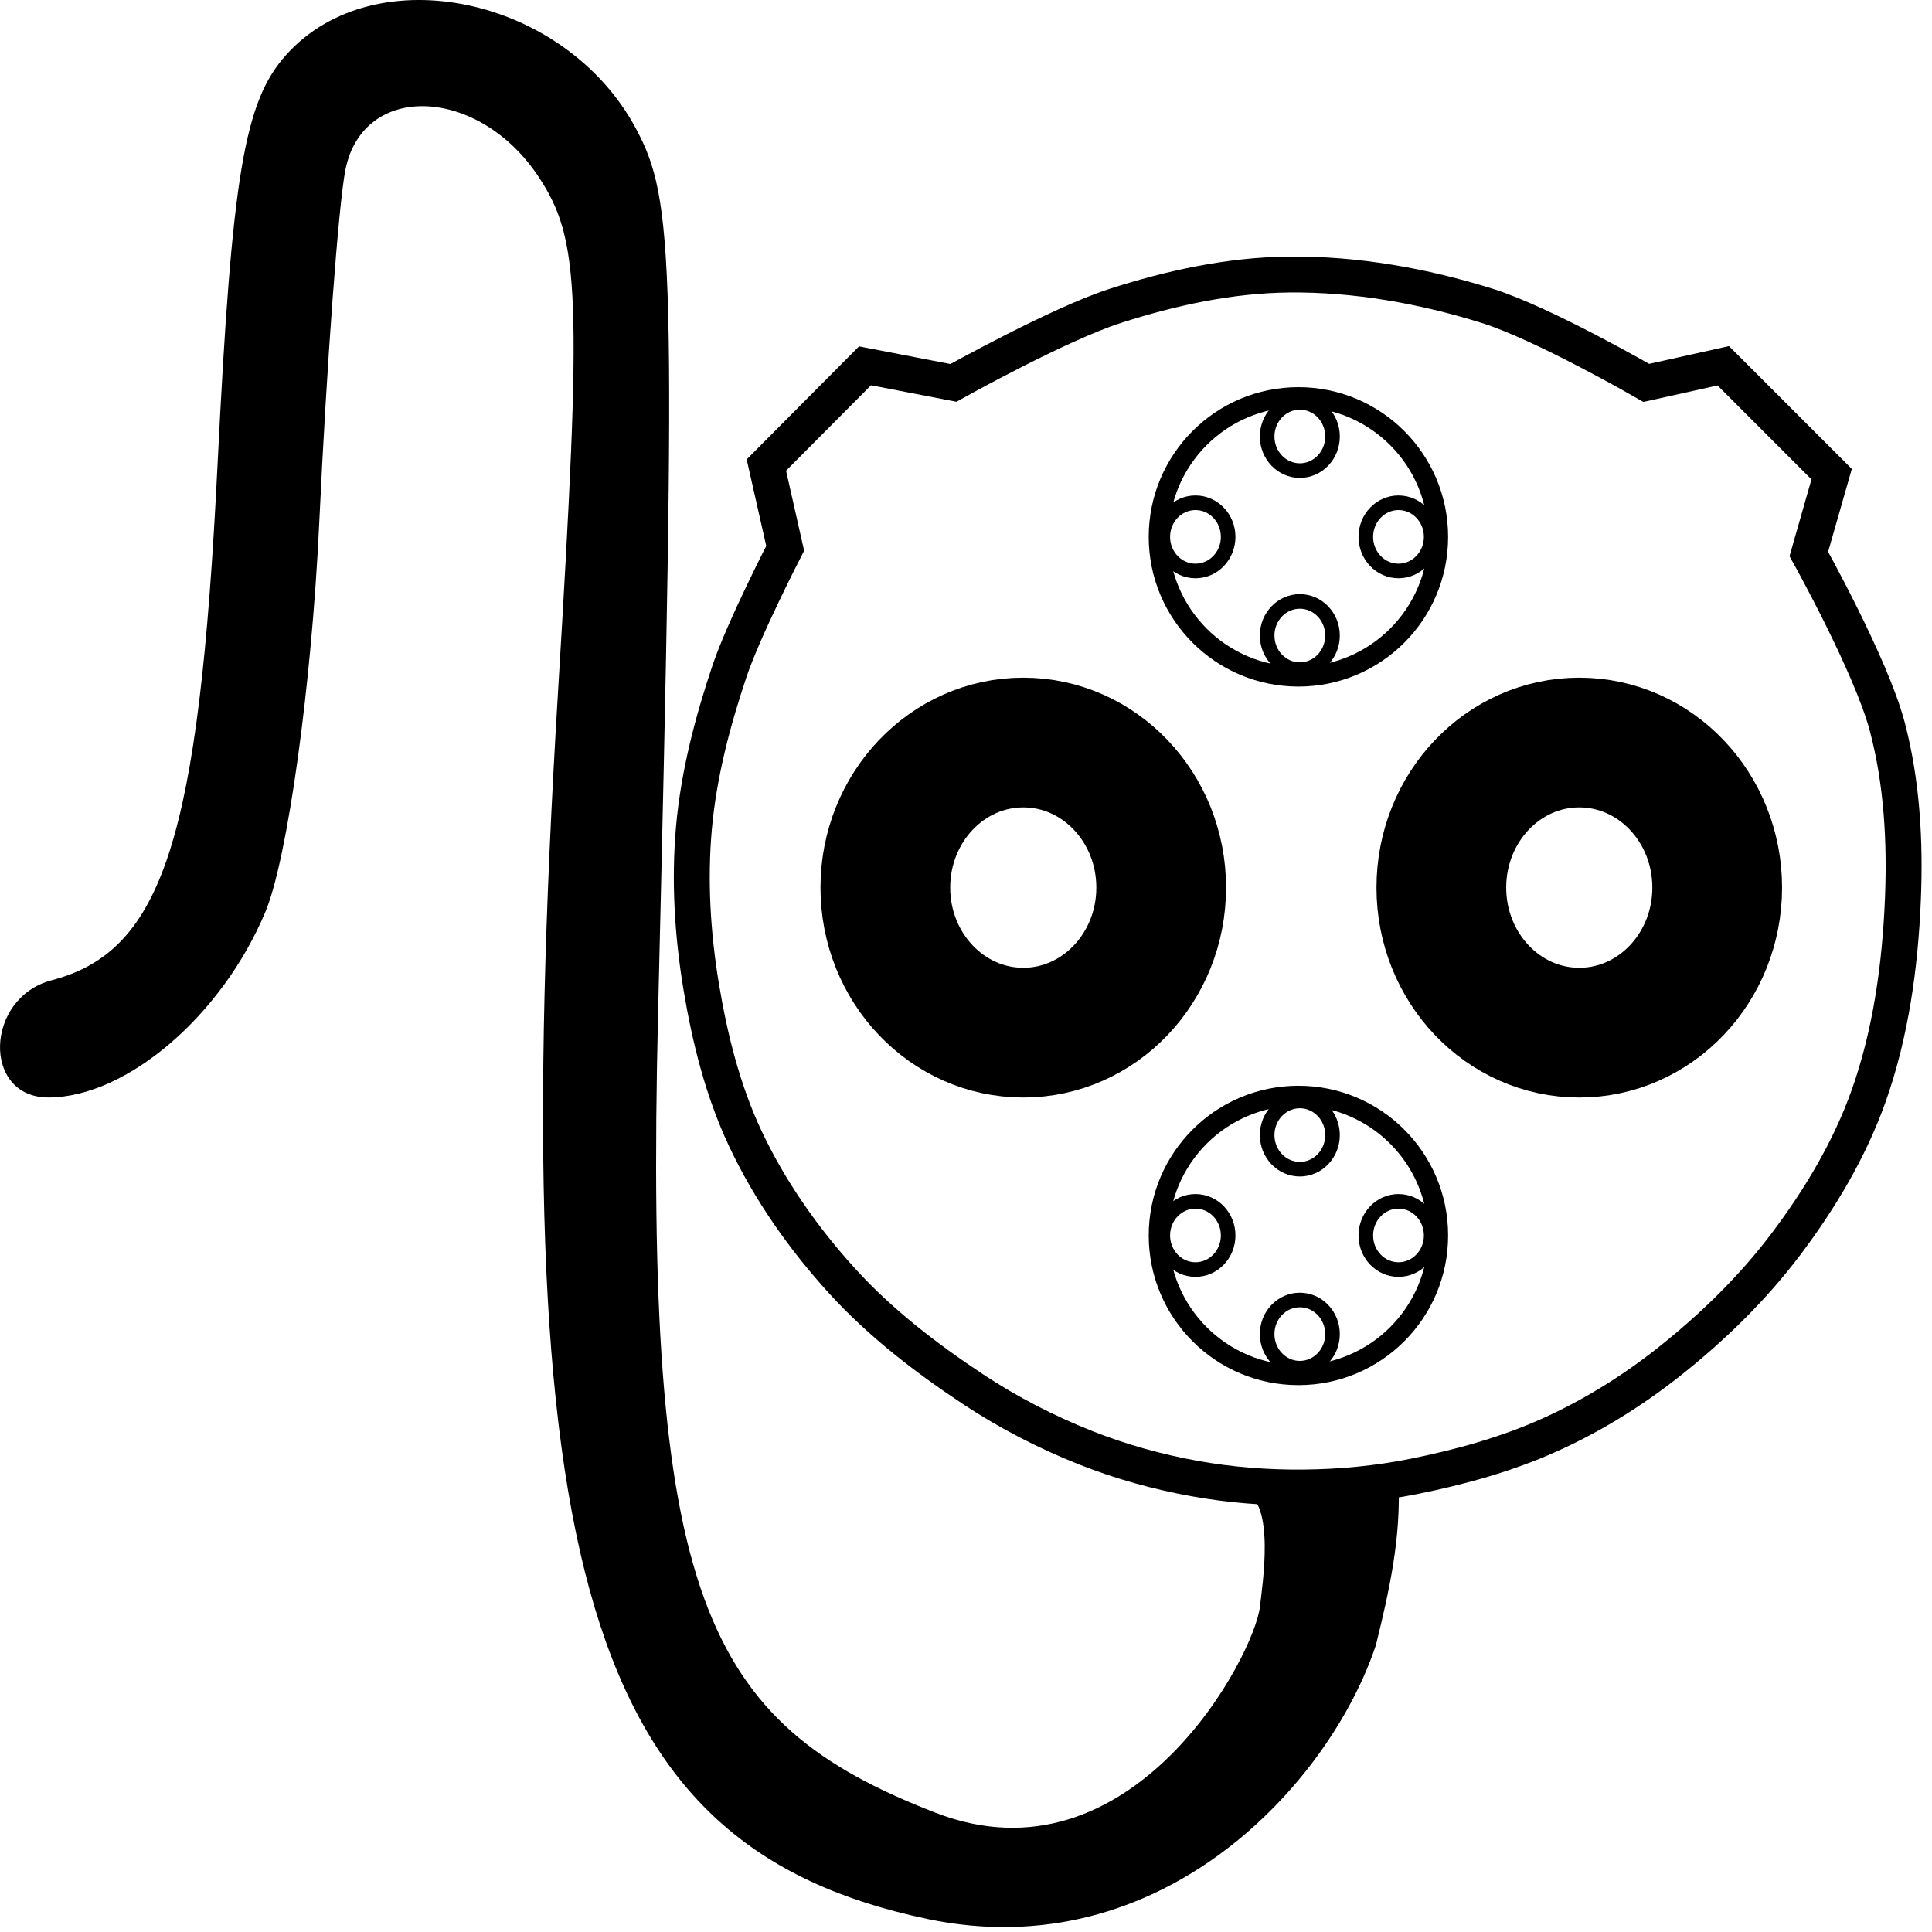
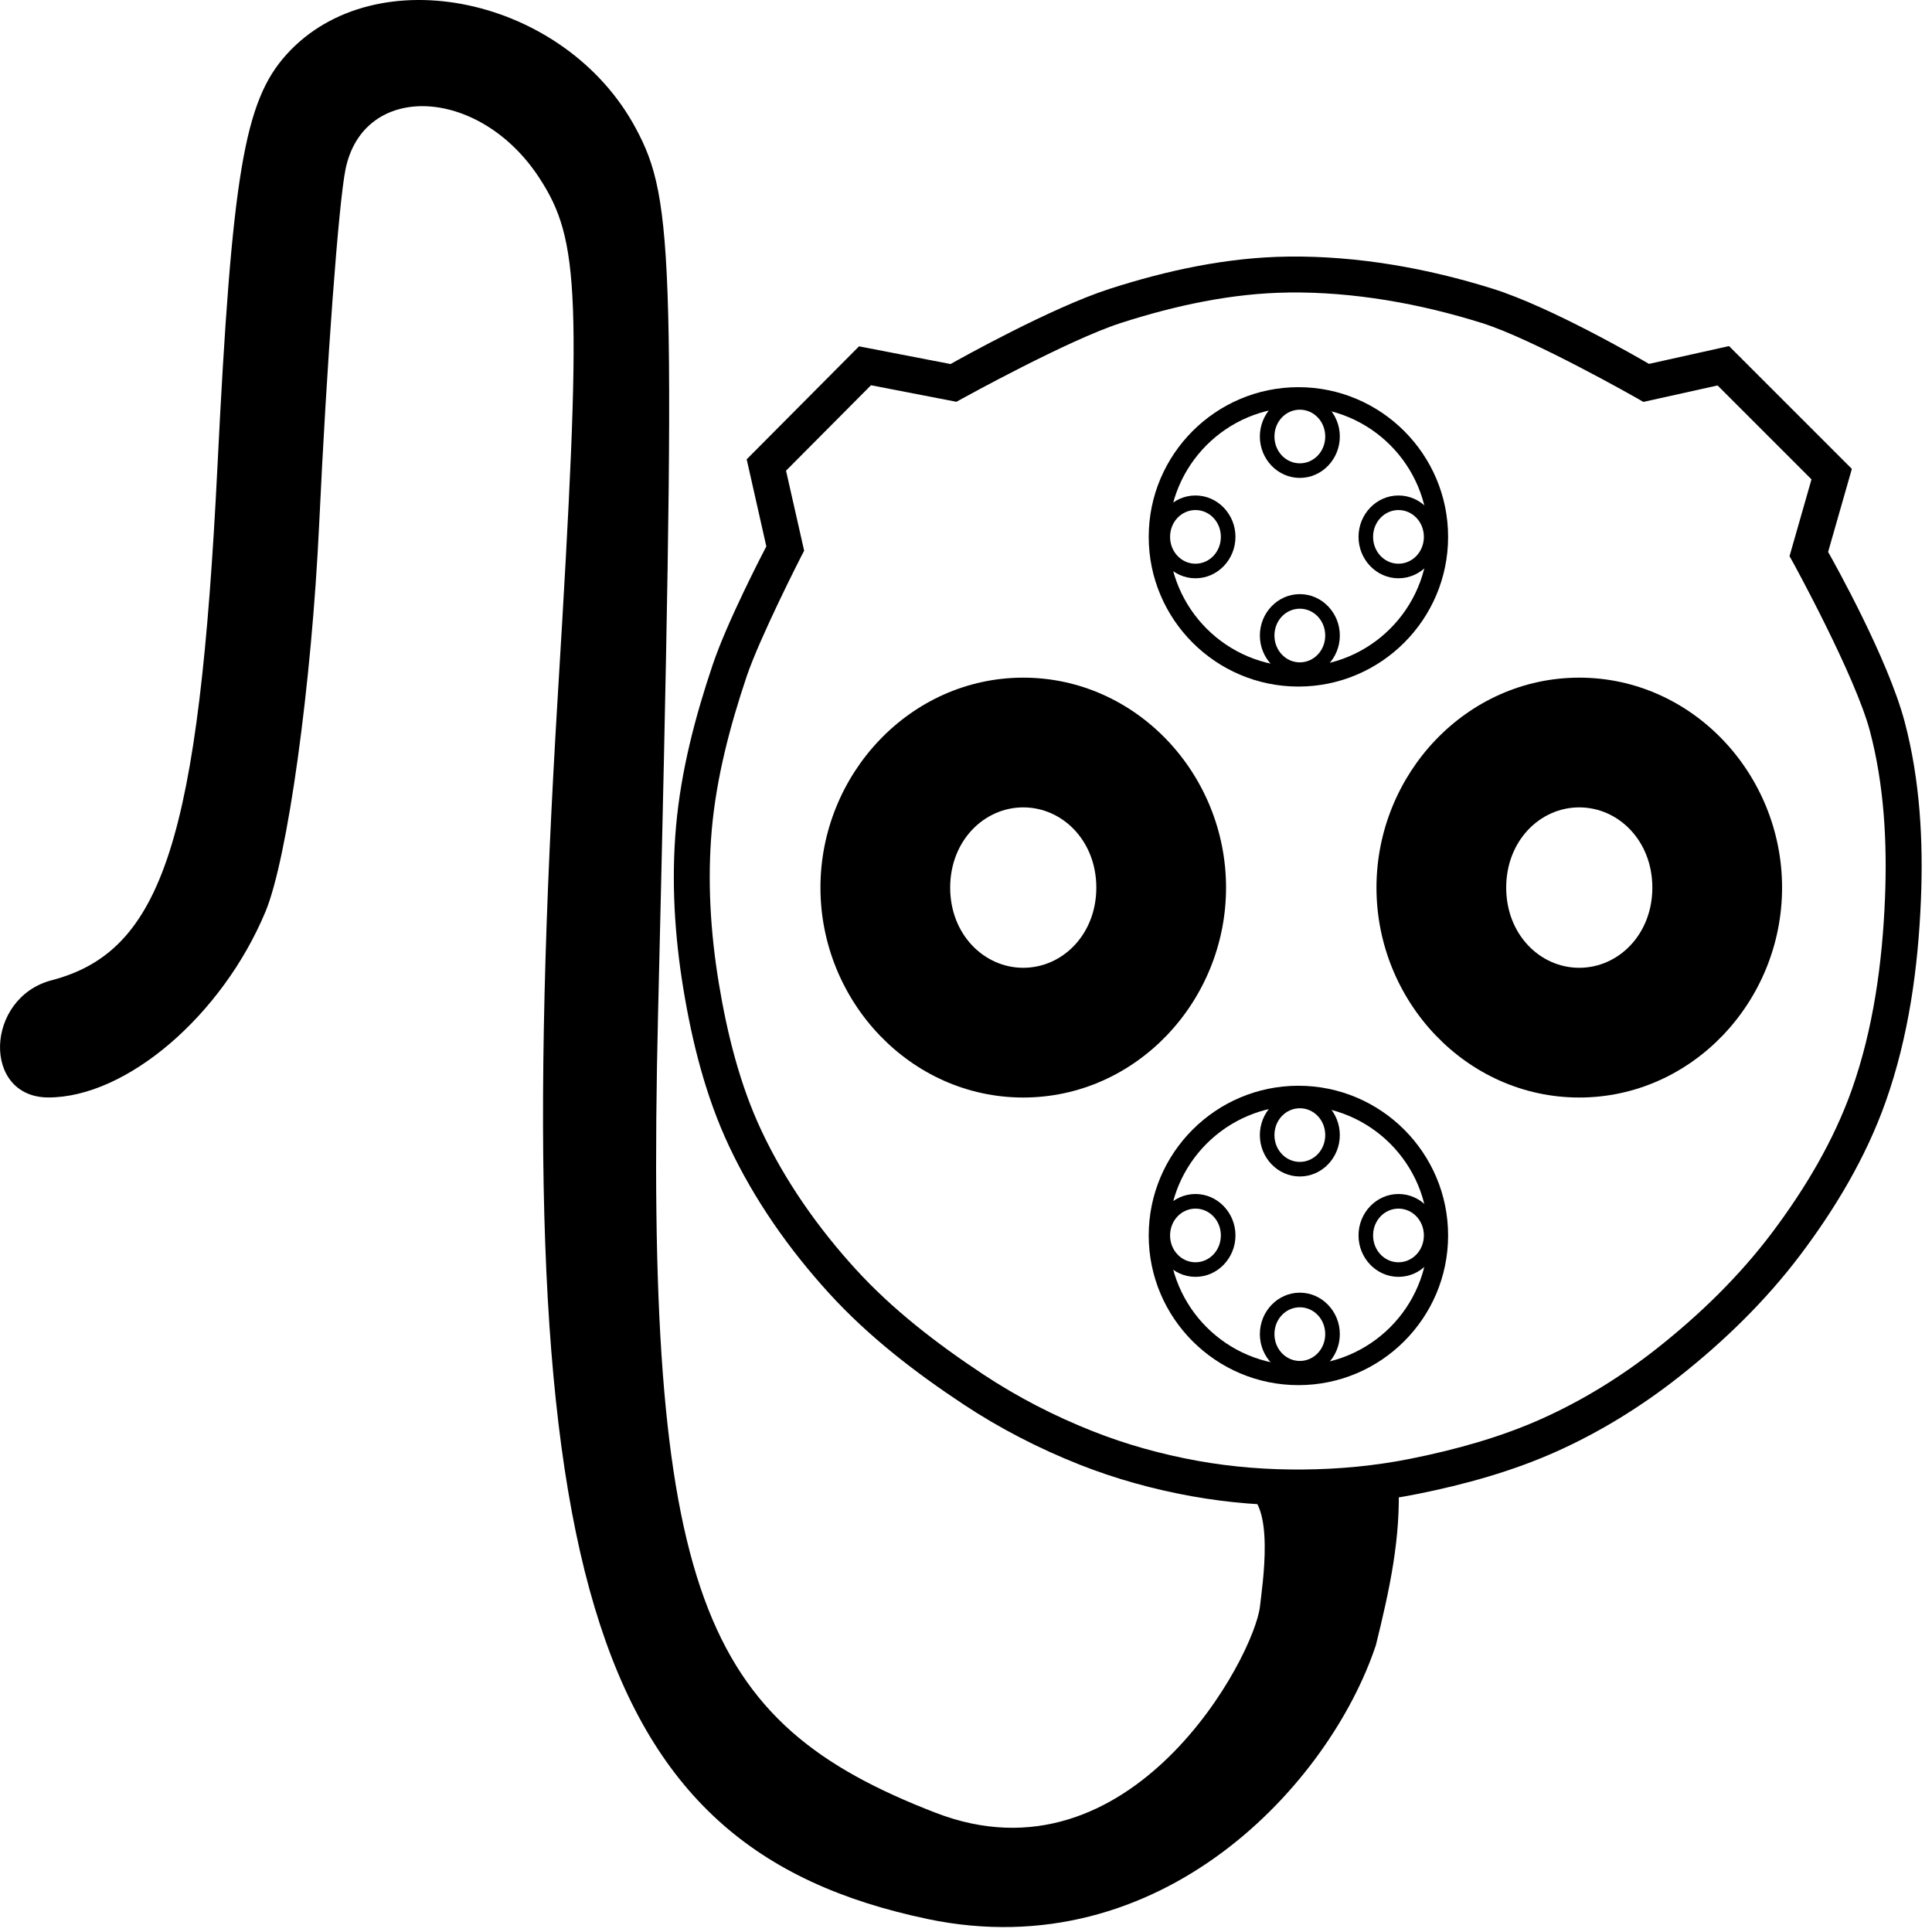
<svg xmlns="http://www.w3.org/2000/svg" width="100" height="100" viewBox="0 0 93.75 93.75" id="svg2" version="1.1" xml:space="preserve">
  <defs id="defs4" />
  <g id="layer1">
-     <ellipse style="fill:none;fill-rule:evenodd;stroke:#000000;stroke-width:6.295;stroke-linecap:butt;stroke-linejoin:miter;stroke-miterlimit:4;stroke-dasharray:none;stroke-opacity:1" id="path4213" cx="76.634" cy="43.07" rx="6.693" ry="7.039" />
-     <ellipse ry="7.039" rx="6.693" cy="43.07" cx="49.654" id="ellipse4215" style="fill:none;fill-rule:evenodd;stroke:#000000;stroke-width:6.295;stroke-linecap:butt;stroke-linejoin:miter;stroke-miterlimit:4;stroke-dasharray:none;stroke-opacity:1" />
-     <g style="stroke:#000000;stroke-opacity:1" id="g4234" transform="matrix(0.096852,0,0,0.09685159,27.0317,-5.999991)">
-       <circle r="70" cy="330.934" cx="371.429" id="path4221" style="fill:none;fill-rule:evenodd;stroke:#000000;stroke-width:10;stroke-linecap:butt;stroke-linejoin:miter;stroke-miterlimit:4;stroke-dasharray:none;stroke-opacity:1" />
-     </g>
-     <ellipse style="fill:none;fill-rule:evenodd;stroke:#000000;stroke-width:0.708;stroke-linecap:butt;stroke-linejoin:miter;stroke-miterlimit:4;stroke-dasharray:none;stroke-opacity:1" id="path4223" cx="58.01" cy="26.051" rx="1.586" ry="1.655" />
-     <ellipse ry="1.655" rx="1.586" cy="26.051" cx="67.862" id="ellipse4225" style="fill:none;fill-rule:evenodd;stroke:#000000;stroke-width:0.708;stroke-linecap:butt;stroke-linejoin:miter;stroke-miterlimit:4;stroke-dasharray:none;stroke-opacity:1" />
-     <ellipse style="fill:none;fill-rule:evenodd;stroke:#000000;stroke-width:0.708;stroke-linecap:butt;stroke-linejoin:miter;stroke-miterlimit:4;stroke-dasharray:none;stroke-opacity:1" id="ellipse4227" cx="63.074" cy="30.839" rx="1.586" ry="1.655" />
-     <g style="stroke:#000000;stroke-opacity:1" id="g4231" transform="matrix(0.096852,0,0,0.09685159,27.0317,-5.612597)">
-       <ellipse style="fill:none;fill-rule:evenodd;stroke:#000000;stroke-width:7.309;stroke-linecap:butt;stroke-linejoin:miter;stroke-miterlimit:4;stroke-dasharray:none;stroke-opacity:1" id="ellipse4229" cx="372.143" cy="276.648" rx="16.378" ry="17.092" />
-     </g>
-     <g style="stroke:#000000;stroke-opacity:1" id="g4248" transform="matrix(0.096852,0,0,0.09685159,27.0317,27.89806)">
-       <circle style="fill:none;fill-rule:evenodd;stroke:#000000;stroke-width:10;stroke-linecap:butt;stroke-linejoin:miter;stroke-miterlimit:4;stroke-dasharray:none;stroke-opacity:1" id="circle4250" cx="371.429" cy="330.934" r="70" />
-     </g>
-     <ellipse ry="1.655" rx="1.586" cy="59.95" cx="58.01" id="ellipse4252" style="fill:none;fill-rule:evenodd;stroke:#000000;stroke-width:0.708;stroke-linecap:butt;stroke-linejoin:miter;stroke-miterlimit:4;stroke-dasharray:none;stroke-opacity:1" />
-     <ellipse style="fill:none;fill-rule:evenodd;stroke:#000000;stroke-width:0.708;stroke-linecap:butt;stroke-linejoin:miter;stroke-miterlimit:4;stroke-dasharray:none;stroke-opacity:1" id="ellipse4254" cx="67.862" cy="59.95" rx="1.586" ry="1.655" />
-     <ellipse ry="1.655" rx="1.586" cy="64.737" cx="63.074" id="ellipse4256" style="fill:none;fill-rule:evenodd;stroke:#000000;stroke-width:0.708;stroke-linecap:butt;stroke-linejoin:miter;stroke-miterlimit:4;stroke-dasharray:none;stroke-opacity:1" />
-     <g style="stroke:#000000;stroke-opacity:1" id="g4258" transform="matrix(0.096852,0,0,0.09685159,27.0317,28.28546)">
-       <ellipse ry="17.092" rx="16.378" cy="276.648" cx="372.143" id="ellipse4260" style="fill:none;fill-rule:evenodd;stroke:#000000;stroke-width:7.309;stroke-linecap:butt;stroke-linejoin:miter;stroke-miterlimit:4;stroke-dasharray:none;stroke-opacity:1" />
-     </g>
-     <path style="fill:none;fill-rule:evenodd;stroke:#000000;stroke-width:1.743;stroke-linecap:butt;stroke-linejoin:miter;stroke-miterlimit:4;stroke-dasharray:none;stroke-opacity:1" d="m 46.264,18.58 c 0,0 5.093,-2.847 7.852,-3.736 2.71,-0.873 5.558,-1.49 8.405,-1.522 3.256,-0.037 6.543,0.548 9.651,1.522 2.726,0.854 7.714,3.736 7.714,3.736 l 3.736,-0.83 5.258,5.258 -1.107,3.874 c 0,0 3.021,5.408 3.805,8.371 0.717,2.709 0.875,5.571 0.761,8.371 -0.132,3.227 -0.582,6.502 -1.66,9.547 -0.917,2.588 -2.36,5.002 -4.012,7.195 -1.629,2.162 -3.603,4.079 -5.728,5.756 -1.765,1.392 -3.705,2.593 -5.756,3.514 -2.089,0.939 -4.327,1.555 -6.572,2.006 -1.759,0.353 -3.561,0.523 -5.355,0.54 -1.77,0.016 -3.55,-0.121 -5.292,-0.436 -1.795,-0.324 -3.569,-0.816 -5.265,-1.487 -1.908,-0.756 -3.754,-1.704 -5.465,-2.836 -2.295,-1.519 -4.512,-3.223 -6.365,-5.258 -1.878,-2.062 -3.517,-4.394 -4.704,-6.918 -1.093,-2.325 -1.726,-4.868 -2.145,-7.402 -0.417,-2.528 -0.574,-5.127 -0.346,-7.679 0.232,-2.591 0.9,-5.144 1.729,-7.61 0.695,-2.064 2.698,-5.949 2.698,-5.949 l -0.913,-4.04 4.787,-4.815 z" id="path4271" />
+     <path style="color:#000000;fill:#000000;fill-rule:evenodd;-inkscape-stroke:none" d="m 76.633,32.883 c -5.485,10e-7 -9.84,4.683 -9.84,10.188 0,5.505 4.354,10.186 9.84,10.186 5.485,10e-7 9.842,-4.681 9.842,-10.186 10e-7,-5.505 -4.356,-10.188 -9.842,-10.188 z m 0,6.295 c 1.907,0 3.547,1.623 3.547,3.893 0,2.27 -1.64,3.891 -3.547,3.891 -1.907,0 -3.545,-1.621 -3.545,-3.891 -10e-7,-2.27 1.638,-3.893 3.545,-3.893 z" id="path4213" />
+     <path style="color:#000000;fill:#000000;fill-rule:evenodd;-inkscape-stroke:none" d="m 49.654,32.883 c -5.485,0 -9.842,4.683 -9.842,10.188 0,5.505 4.356,10.186 9.842,10.186 5.485,10e-7 9.84,-4.681 9.84,-10.186 0,-5.505 -4.354,-10.188 -9.84,-10.188 z m 0,6.295 c 1.907,0 3.545,1.623 3.545,3.893 0,2.27 -1.638,3.891 -3.545,3.891 -1.907,10e-7 -3.547,-1.621 -3.547,-3.891 0,-2.27 1.64,-3.893 3.547,-3.893 z" id="ellipse4215" />
+     <path style="color:#000000;fill:#000000;fill-rule:evenodd;-inkscape-stroke:none" d="m 371.428,255.934 c -41.362,0 -75,33.638 -75,75 0,41.362 33.638,75 75,75 41.362,0 75,-33.638 75,-75 0,-41.362 -33.638,-75 -75,-75 z m 0,10 c 35.958,0 65,29.042 65,65 0,35.958 -29.042,65 -65,65 -35.958,0 -65,-29.042 -65,-65 0,-35.958 29.042,-65 65,-65 z" id="path4221" transform="matrix(0.096852,0,0,0.09685159,27.0317,-5.999991)" />
+     <path style="color:#000000;fill:#000000;fill-rule:evenodd;-inkscape-stroke:none" d="m 58.01,24.043 c -1.076,0 -1.939,0.91 -1.939,2.008 0,1.098 0.864,2.01 1.939,2.01 1.076,0 1.941,-0.912 1.941,-2.01 -10e-7,-1.098 -0.866,-2.008 -1.941,-2.008 z m 0,0.707 c 0.676,0 1.232,0.57 1.232,1.301 10e-7,0.731 -0.556,1.303 -1.232,1.303 -0.676,-10e-7 -1.232,-0.572 -1.232,-1.303 0,-0.731 0.556,-1.301 1.232,-1.301 z" id="path4223" />
+     <path style="color:#000000;fill:#000000;fill-rule:evenodd;-inkscape-stroke:none" d="m 67.861,24.043 c -1.076,-1e-6 -1.939,0.91 -1.939,2.008 0,1.098 0.864,2.01 1.939,2.01 1.076,-1e-6 1.941,-0.912 1.941,-2.01 0,-1.098 -0.866,-2.008 -1.941,-2.008 z m 0,0.707 c 0.676,0 1.232,0.57 1.232,1.301 0,0.731 -0.556,1.303 -1.232,1.303 -0.676,0 -1.232,-0.572 -1.232,-1.303 C 66.629,25.32 67.185,24.75 67.861,24.75 Z" id="ellipse4225" />
+     <path style="color:#000000;fill:#000000;fill-rule:evenodd;-inkscape-stroke:none" d="m 63.074,28.83 c -1.076,1e-6 -1.939,0.91 -1.939,2.008 0,1.098 0.864,2.01 1.939,2.01 1.076,10e-7 1.941,-0.912 1.941,-2.01 0,-1.098 -0.866,-2.008 -1.941,-2.008 z m 0,0.707 c 0.676,0 1.232,0.57 1.232,1.301 -10e-7,0.731 -0.556,1.303 -1.232,1.303 -0.676,0 -1.232,-0.572 -1.232,-1.303 0,-0.731 0.556,-1.301 1.232,-1.301 z" id="ellipse4227" />
+     <path style="color:#000000;fill:#000000;fill-rule:evenodd;-inkscape-stroke:none" d="m 372.143,255.9 c -11.107,0 -20.033,9.416 -20.033,20.748 10e-6,11.332 8.927,20.746 20.033,20.746 11.107,0 20.033,-9.414 20.033,-20.746 1e-5,-11.332 -8.927,-20.748 -20.033,-20.748 z m 0,7.311 c 6.984,0 12.723,5.89 12.723,13.438 0,7.547 -5.739,13.438 -12.723,13.438 -6.984,-10e-6 -12.723,-5.89 -12.723,-13.438 0,-7.547 5.739,-13.438 12.723,-13.438 z" id="ellipse4229" transform="matrix(0.096852,0,0,0.09685159,27.0317,-5.612597)" />
+     <path style="color:#000000;fill:#000000;fill-rule:evenodd;-inkscape-stroke:none" d="m 371.428,255.934 c -41.362,0 -75,33.638 -75,75 0,41.362 33.638,75 75,75 41.362,0 75,-33.638 75,-75 0,-41.362 -33.638,-75 -75,-75 z m 0,10 c 35.958,0 65,29.042 65,65 0,35.958 -29.042,65 -65,65 -35.958,0 -65,-29.042 -65,-65 0,-35.958 29.042,-65 65,-65 z" id="circle4250" transform="matrix(0.096852,0,0,0.09685159,27.0317,27.89806)" />
+     <path style="color:#000000;fill:#000000;fill-rule:evenodd;-inkscape-stroke:none" d="m 58.01,57.939 c -1.076,10e-7 -1.939,0.912 -1.939,2.01 10e-7,1.098 0.864,2.01 1.939,2.01 1.076,10e-7 1.941,-0.912 1.941,-2.01 0,-1.098 -0.866,-2.01 -1.941,-2.01 z m 0,0.709 c 0.676,0 1.232,0.57 1.232,1.301 0,0.731 -0.556,1.303 -1.232,1.303 -0.676,0 -1.232,-0.572 -1.232,-1.303 0,-0.731 0.556,-1.301 1.232,-1.301 z" id="ellipse4252" />
+     <path style="color:#000000;fill:#000000;fill-rule:evenodd;-inkscape-stroke:none" d="m 67.861,57.939 c -1.076,0 -1.939,0.912 -1.939,2.01 10e-7,1.098 0.864,2.01 1.939,2.01 1.076,0 1.941,-0.912 1.941,-2.01 10e-7,-1.098 -0.866,-2.01 -1.941,-2.01 z m 0,0.709 c 0.676,10e-7 1.232,0.57 1.232,1.301 0,0.731 -0.556,1.303 -1.232,1.303 -0.676,0 -1.232,-0.572 -1.232,-1.303 0,-0.731 0.556,-1.301 1.232,-1.301 z" id="ellipse4254" />
+     <path style="color:#000000;fill:#000000;fill-rule:evenodd;-inkscape-stroke:none" d="m 63.074,62.727 c -1.076,10e-7 -1.939,0.912 -1.939,2.01 -10e-7,1.098 0.864,2.01 1.939,2.01 1.076,0 1.941,-0.912 1.941,-2.01 -10e-7,-1.098 -0.866,-2.01 -1.941,-2.01 z m 0,0.709 c 0.676,0 1.232,0.57 1.232,1.301 0,0.731 -0.556,1.303 -1.232,1.303 -0.676,0 -1.232,-0.572 -1.232,-1.303 0,-0.731 0.556,-1.301 1.232,-1.301 z" id="ellipse4256" />
+     <path style="color:#000000;fill:#000000;fill-rule:evenodd;-inkscape-stroke:none" d="m 372.143,255.9 c -11.107,0 -20.033,9.416 -20.033,20.748 10e-6,11.332 8.927,20.746 20.033,20.746 11.107,0 20.033,-9.414 20.033,-20.746 1e-5,-11.332 -8.927,-20.748 -20.033,-20.748 z m 0,7.311 c 6.984,0 12.723,5.89 12.723,13.438 0,7.547 -5.739,13.438 -12.723,13.438 -6.984,-10e-6 -12.723,-5.89 -12.723,-13.438 0,-7.547 5.739,-13.438 12.723,-13.438 z" id="ellipse4260" transform="matrix(0.096852,0,0,0.09685159,27.0317,28.28546)" />
+     <path style="color:#000000;fill:#000000;fill-rule:evenodd;-inkscape-stroke:none" d="m 62.512,12.451 c -2.966,0.034 -5.898,0.674 -8.664,1.564 -2.83,0.912 -7.265,3.393 -7.723,3.65 l -4.441,-0.859 -5.451,5.482 0.953,4.225 c -0.185,0.358 -1.897,3.645 -2.609,5.762 -0.843,2.504 -1.531,5.122 -1.771,7.811 -0.236,2.64 -0.073,5.31 0.354,7.898 0.426,2.582 1.075,5.204 2.217,7.633 1.23,2.616 2.92,5.016 4.848,7.133 1.923,2.111 4.2,3.857 6.529,5.398 1.765,1.168 3.664,2.143 5.625,2.92 1.754,0.694 3.582,1.199 5.43,1.533 1.8,0.325 3.635,0.468 5.455,0.451 1.843,-0.017 3.701,-0.191 5.52,-0.557 2.286,-0.46 4.586,-1.091 6.758,-2.066 2.121,-0.953 4.12,-2.191 5.938,-3.625 2.173,-1.714 4.201,-3.682 5.885,-5.916 1.691,-2.244 3.181,-4.729 4.137,-7.428 1.119,-3.158 1.577,-6.519 1.711,-9.803 0.117,-2.856 -0.042,-5.804 -0.789,-8.629 -0.813,-3.072 -3.424,-7.73 -3.715,-8.246 l 1.152,-4.029 -5.959,-5.959 -3.885,0.863 c -0.484,-0.282 -4.772,-2.766 -7.582,-3.646 -3.18,-0.997 -6.552,-1.599 -9.92,-1.561 z m 0.02,1.742 c 3.145,-0.036 6.344,0.531 9.379,1.482 2.482,0.778 7.539,3.658 7.539,3.658 l 0.293,0.17 3.602,-0.799 4.557,4.557 -1.066,3.729 0.178,0.316 c 0,0 3.013,5.487 3.723,8.168 0.686,2.592 0.844,5.371 0.732,8.113 -0.129,3.17 -0.573,6.36 -1.611,9.291 -0.878,2.478 -2.272,4.819 -3.887,6.961 -1.575,2.089 -3.495,3.957 -5.572,5.596 -1.712,1.351 -3.593,2.515 -5.572,3.404 -2.007,0.902 -4.182,1.504 -6.387,1.947 -1.699,0.341 -3.447,0.506 -5.191,0.521 C 61.527,71.324 59.8,71.191 58.117,70.887 56.375,70.572 54.655,70.096 53.018,69.447 51.162,68.713 49.371,67.79 47.713,66.693 45.453,65.198 43.295,63.534 41.512,61.576 39.684,59.57 38.096,57.306 36.953,54.875 c -1.044,-2.22 -1.664,-4.686 -2.074,-7.174 -0.407,-2.468 -0.558,-4.995 -0.338,-7.459 0.223,-2.494 0.871,-4.983 1.688,-7.41 C 36.867,30.935 38.875,27.004 38.875,27.004 l 0.146,-0.281 -0.879,-3.883 4.123,-4.146 4.145,0.803 0.279,-0.154 c 0,0 5.154,-2.85 7.693,-3.668 2.655,-0.855 5.421,-1.449 8.148,-1.48 z" id="path4271" />
    <path style="fill:#000000;stroke-width:1.334" d="M 44.988,93.114 C 28.438,89.638 24.495,76.136 27.074,33.635 28.248,14.29 28.152,11.657 26.159,8.616 23.258,4.188 17.631,3.95 16.765,8.22 c -0.335,1.651 -0.909,9.386 -1.276,17.189 -0.369,7.857 -1.535,16.263 -2.611,18.84 -2.105,5.037 -6.744,9.005 -10.529,9.005 -3.224,0 -3.088,-4.839 0.161,-5.688 5.391,-1.41 7.145,-6.852 8.044,-24.968 0.702,-14.147 1.296,-17.687 3.351,-19.957 4.305,-4.757 13.522,-2.805 16.949,3.589 1.88,3.508 1.952,6.378 1.077,43.022 -0.674,28.24 2.152,34.329 13.46,38.709 9.508,3.683 15.49,-7.604 15.75,-10.02 0.104,-0.966 0.763,-5.08 -0.769,-5.536 0.26,-0.406 7.34,-1.037 7.486,-0.562 0.135,2.761 -0.439,5.338 -1.094,7.99 -2.232,6.715 -10.396,15.672 -21.774,13.283 z" id="path174" />
  </g>
</svg>
